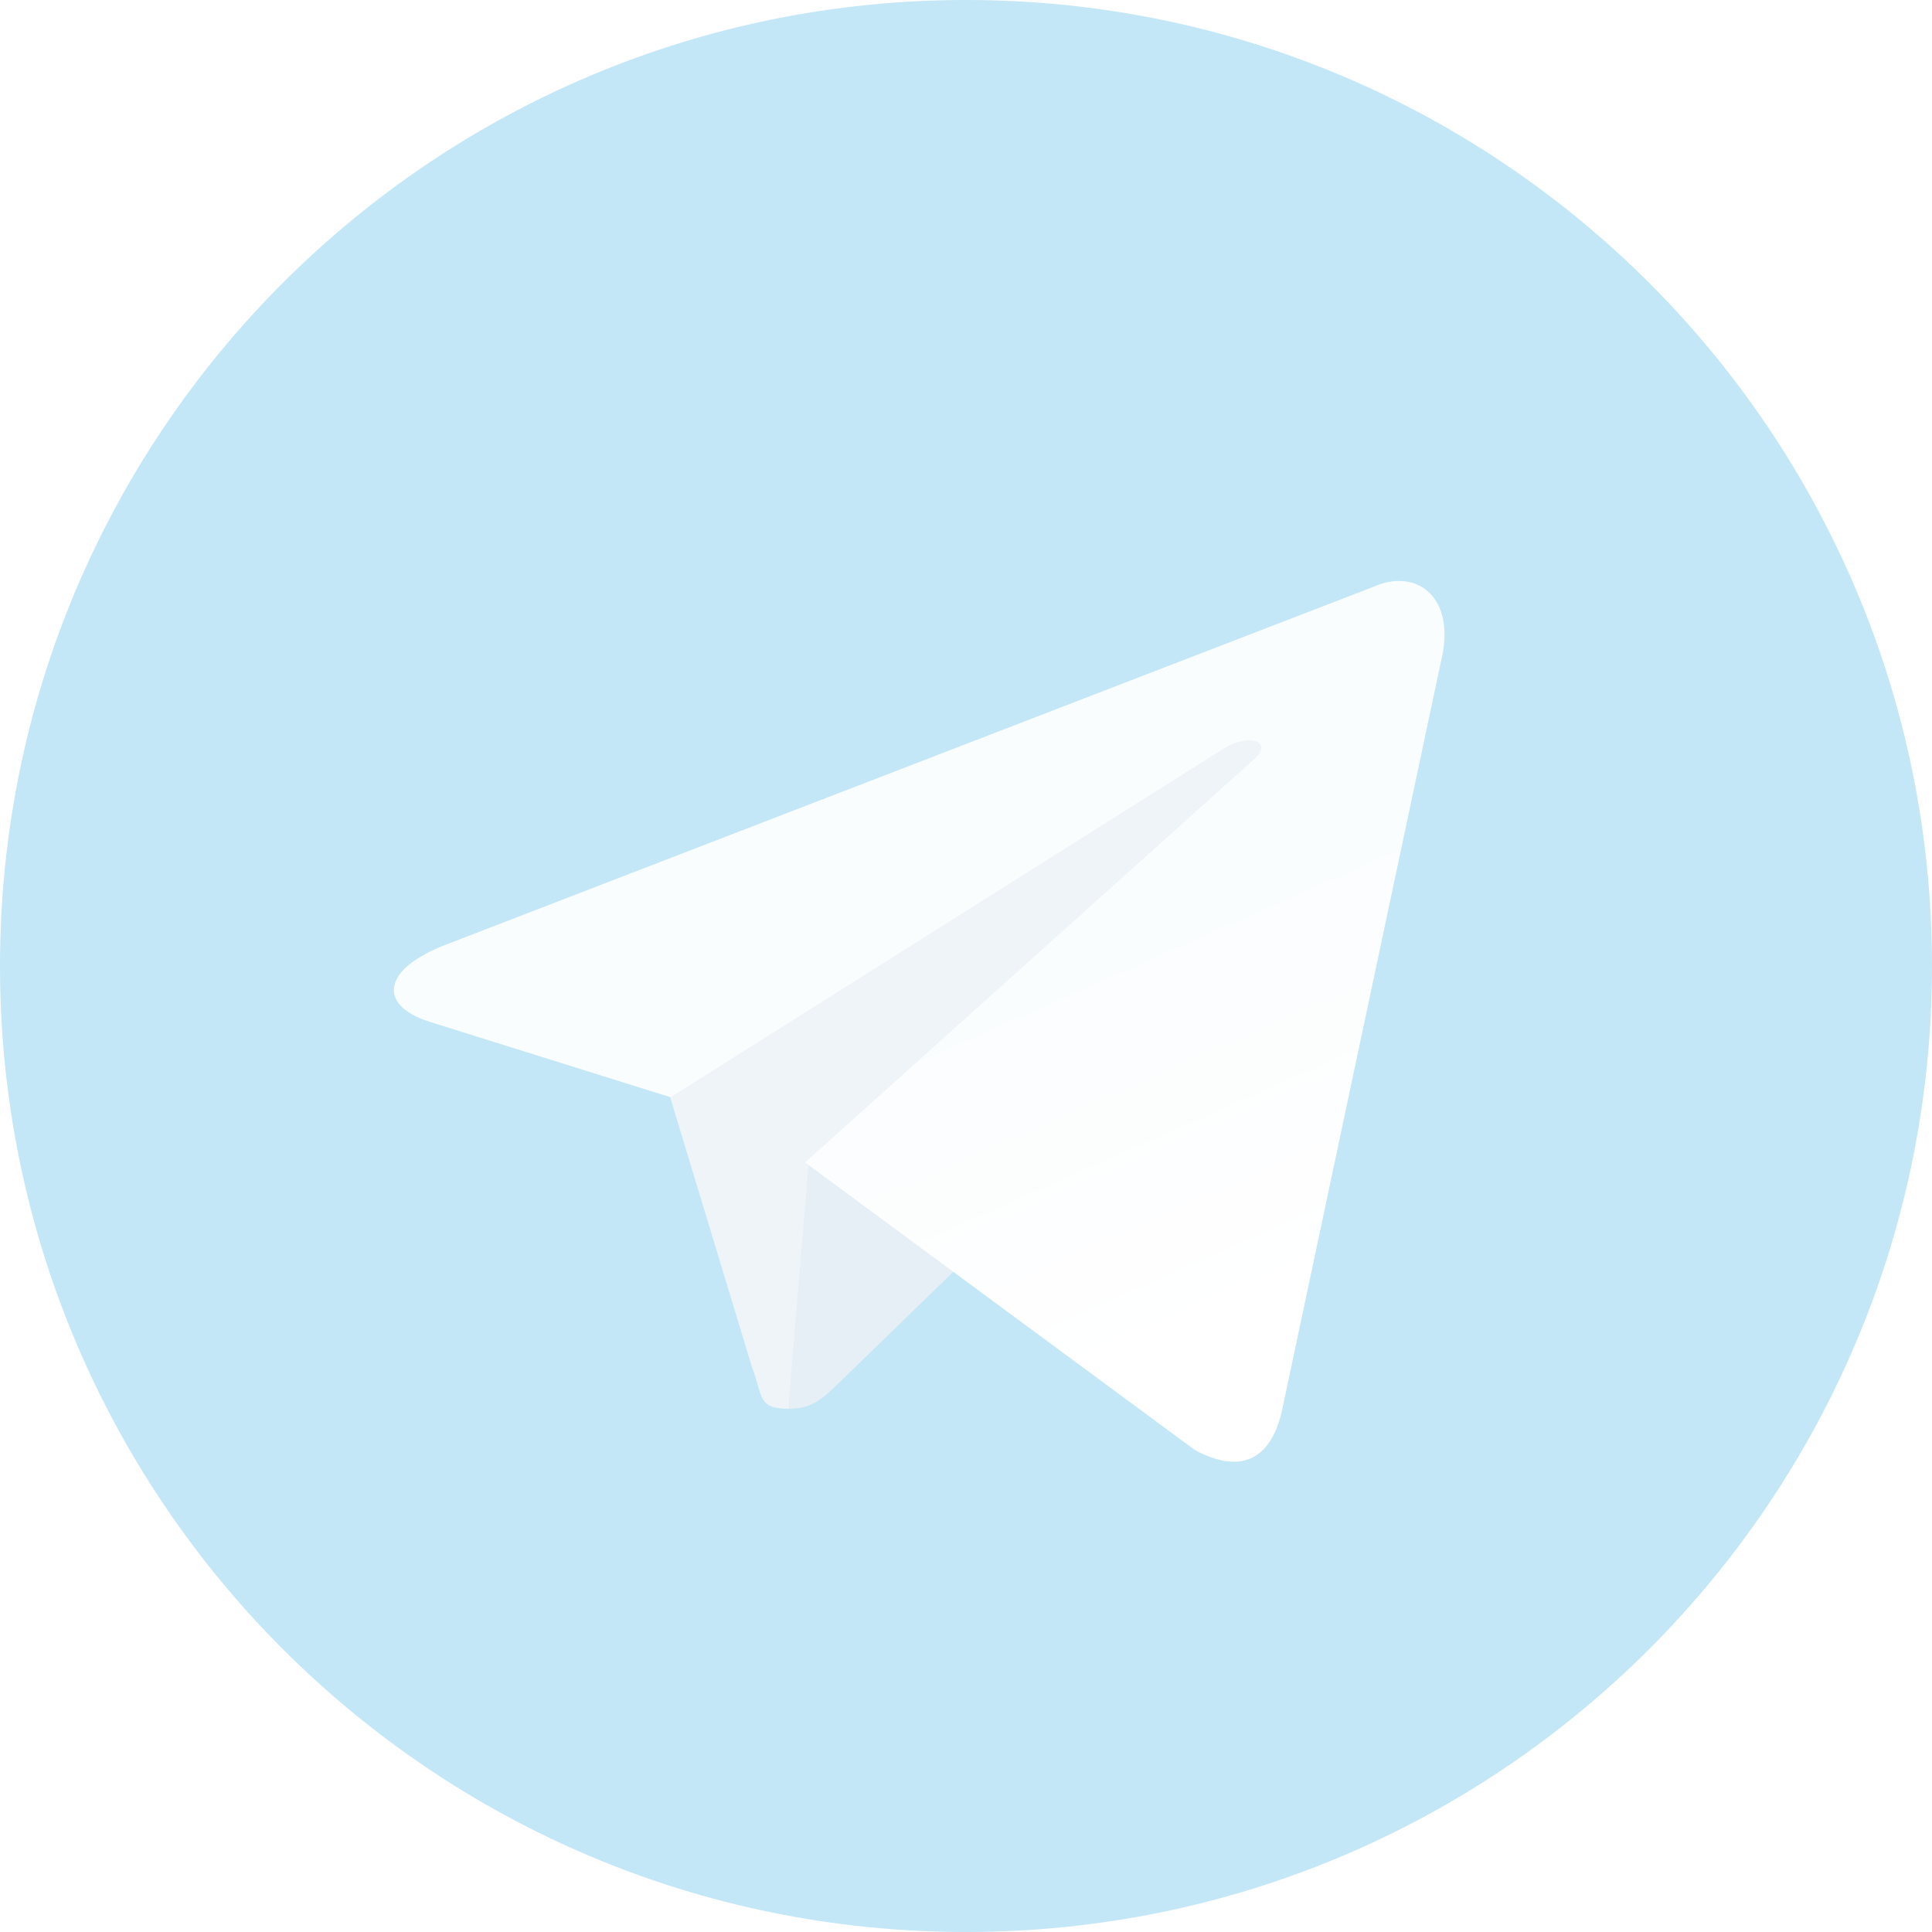
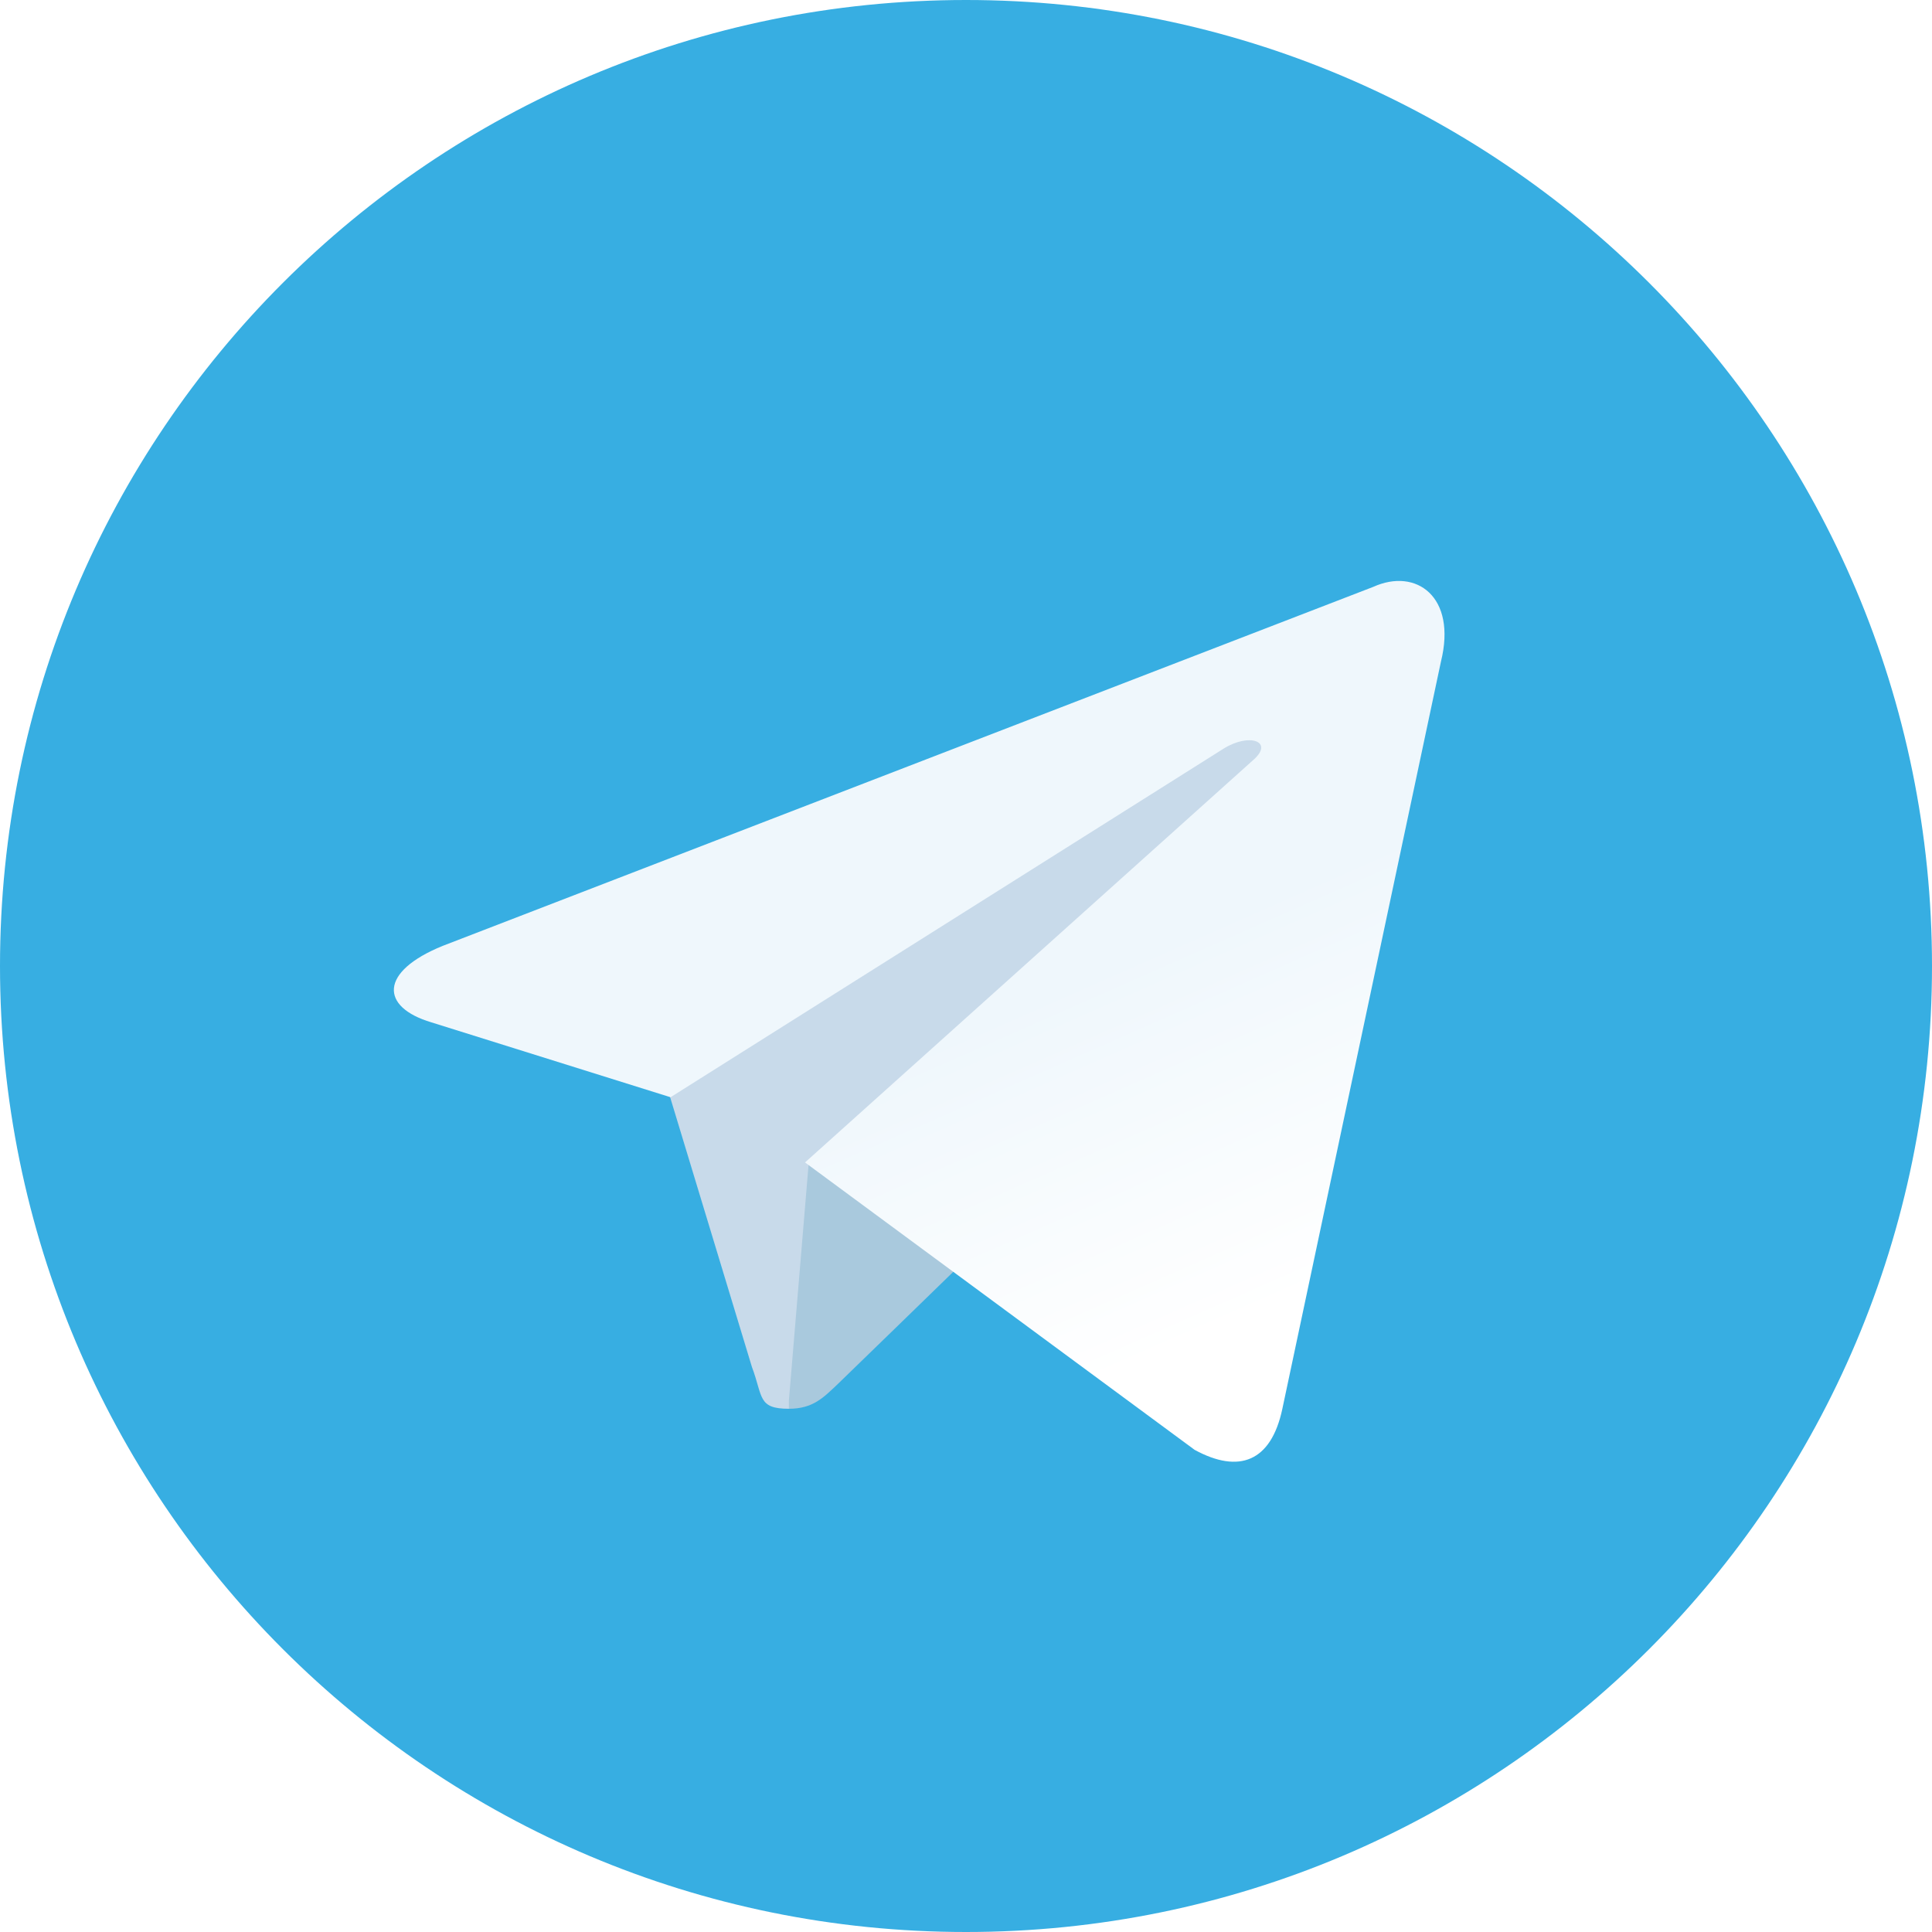
<svg xmlns="http://www.w3.org/2000/svg" width="28" height="28" viewBox="0 0 28 28">
  <defs>
    <linearGradient id="a" x1="61.344%" x2="80.499%" y1="47.15%" y2="83.71%">
      <stop offset="0%" stop-color="#EFF7FC" />
      <stop offset="100%" stop-color="#FFF" />
    </linearGradient>
  </defs>
-   <g fill="none" fill-rule="nonzero" opacity=".3">
+   <g fill="none" fill-rule="nonzero">
    <path fill="#37AEE2" d="M28 14c0 7.735-6.265 14-14 14S0 21.735 0 14 6.265 0 14 0s14 6.265 14 14z" />
    <path fill="#C8DAEA" d="M11.433 20.417c-.455 0-.373-.175-.536-.607l-1.33-4.387 8.26-5.156.968.256-.805 2.194-6.557 7.7z" />
    <path fill="#A9C9DD" d="M11.433 20.417c.35 0 .502-.164.7-.35.304-.292 4.2-4.084 4.2-4.084l-2.391-.583-2.217 1.4-.292 3.5v.117z" />
    <path fill="url(#a)" d="M11.667 16.847l5.646 4.165c.642.35 1.109.175 1.272-.595L20.883 9.59c.234-.945-.361-1.365-.98-1.085L6.417 13.708c-.922.374-.91.887-.164 1.109l3.465 1.085 8.015-5.052c.374-.233.724-.105.444.152l-6.51 5.845z" />
  </g>
</svg>
